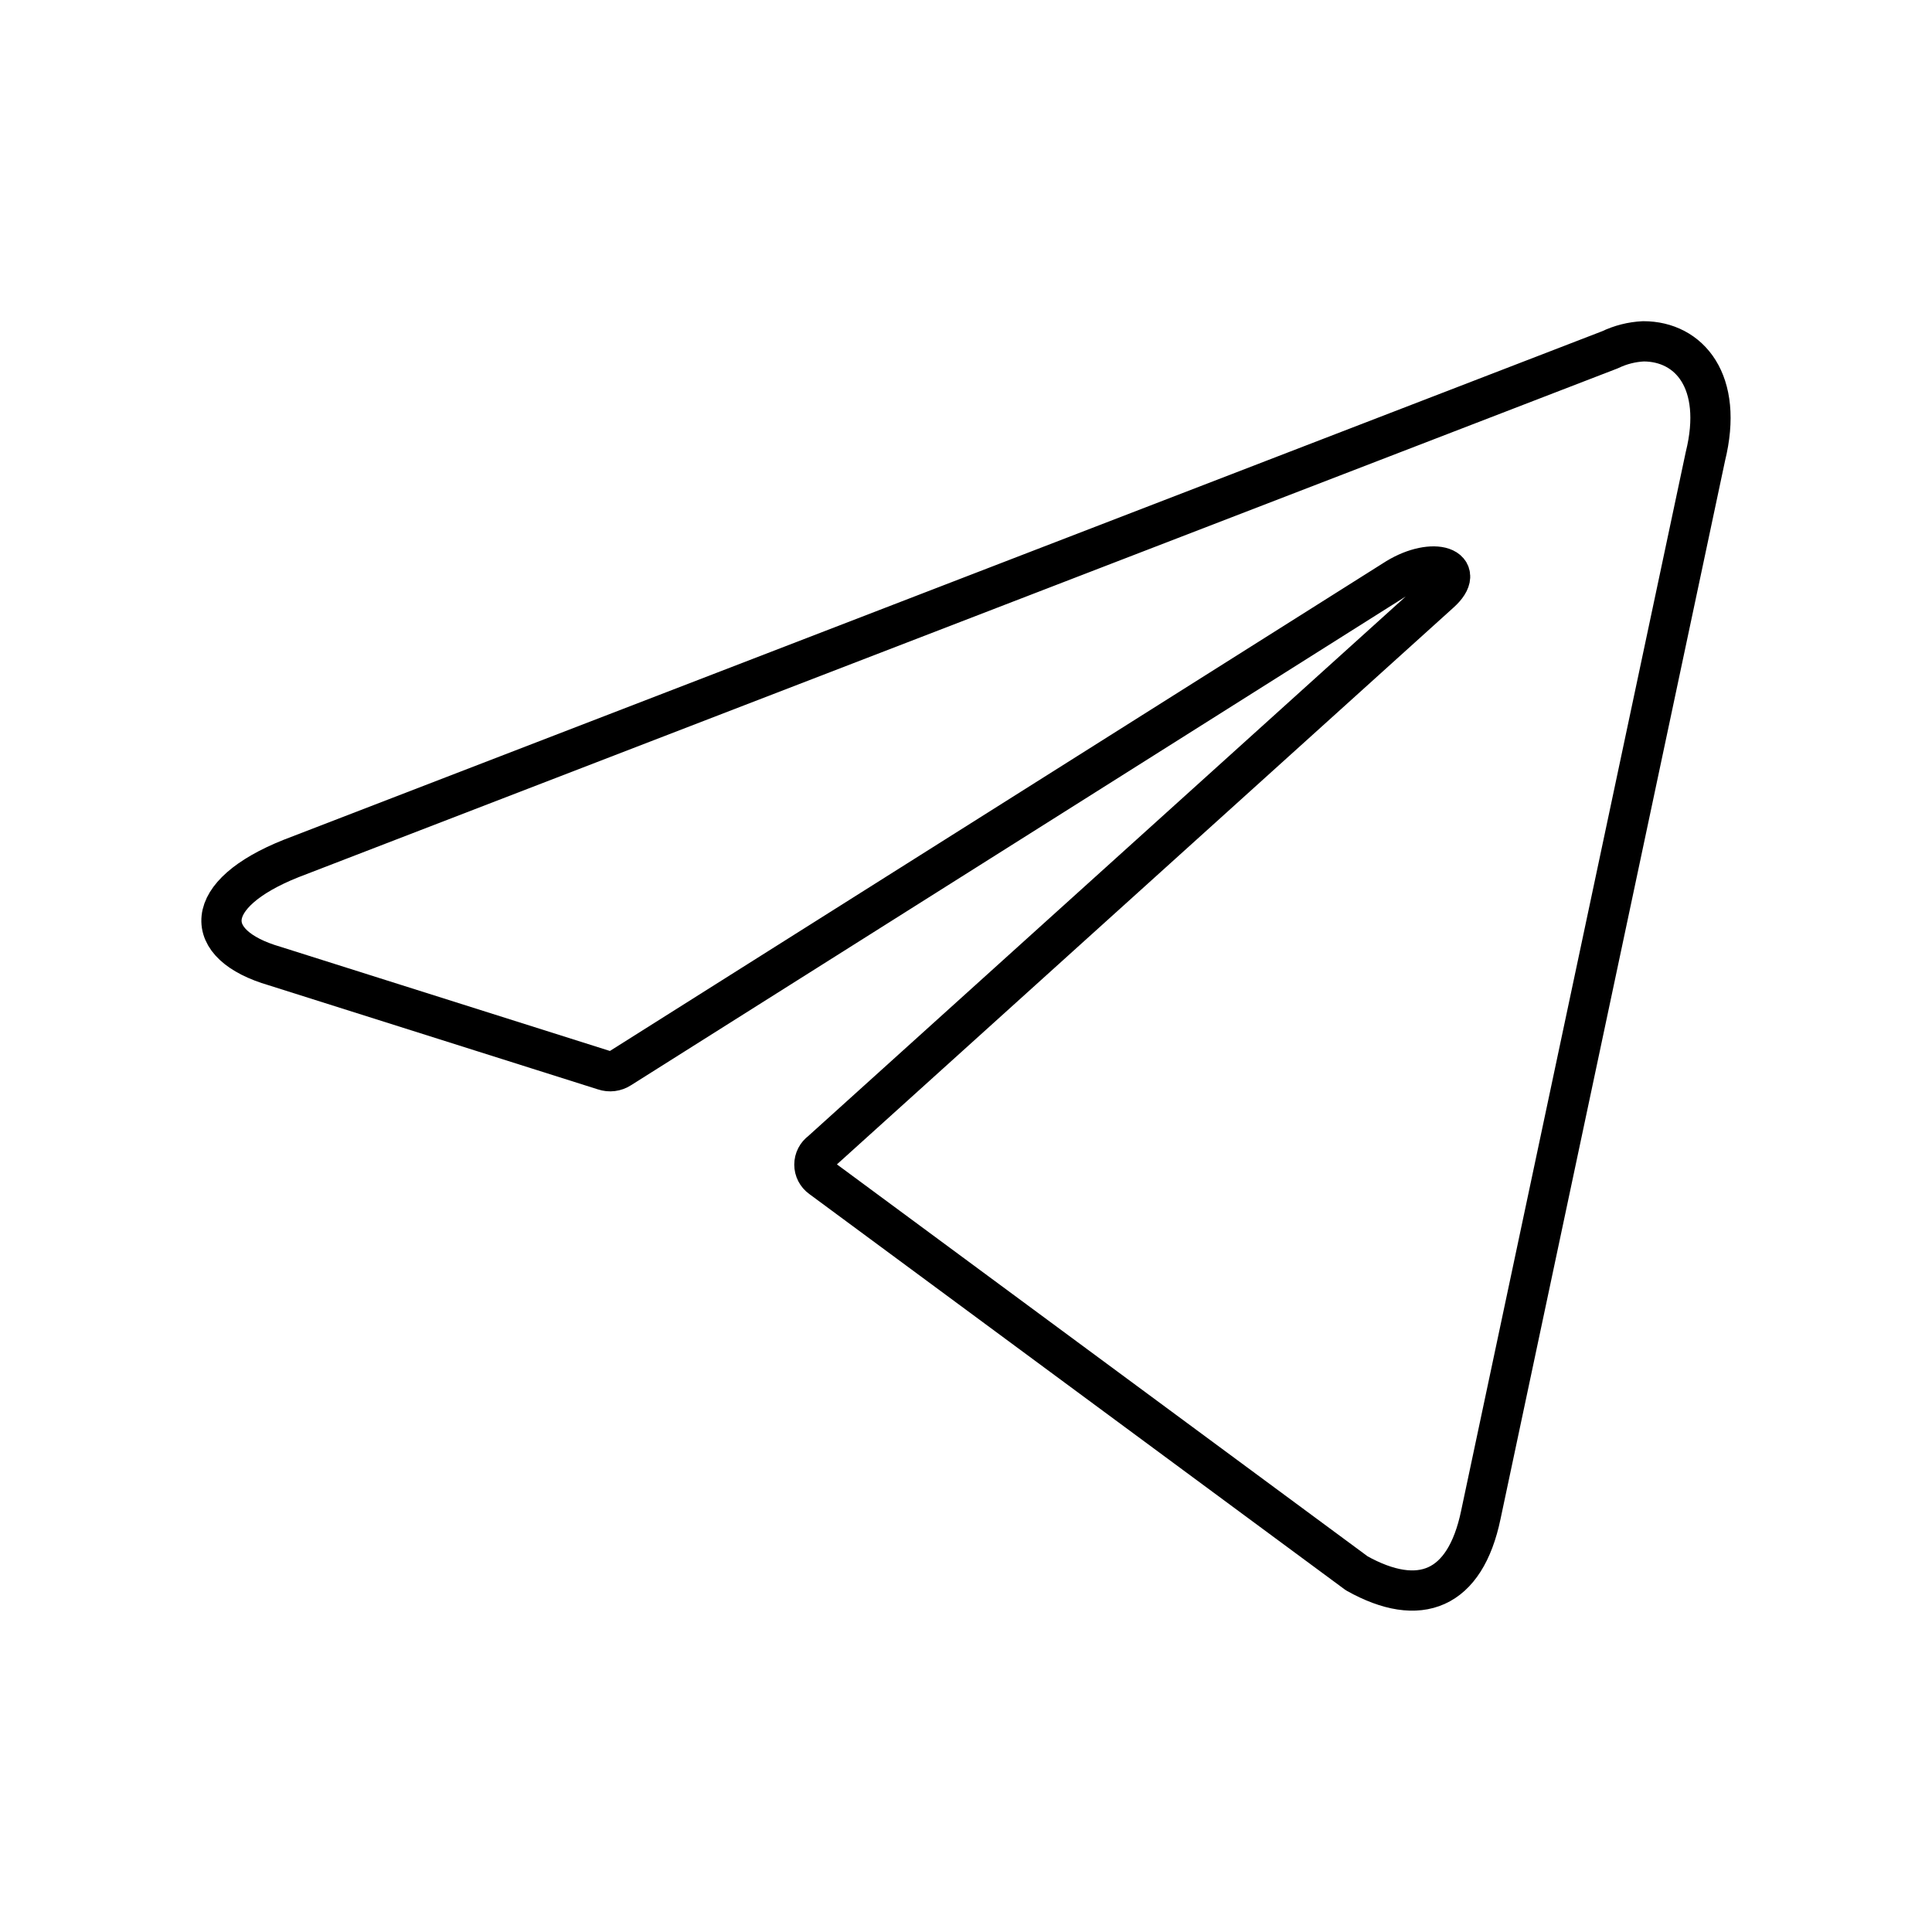
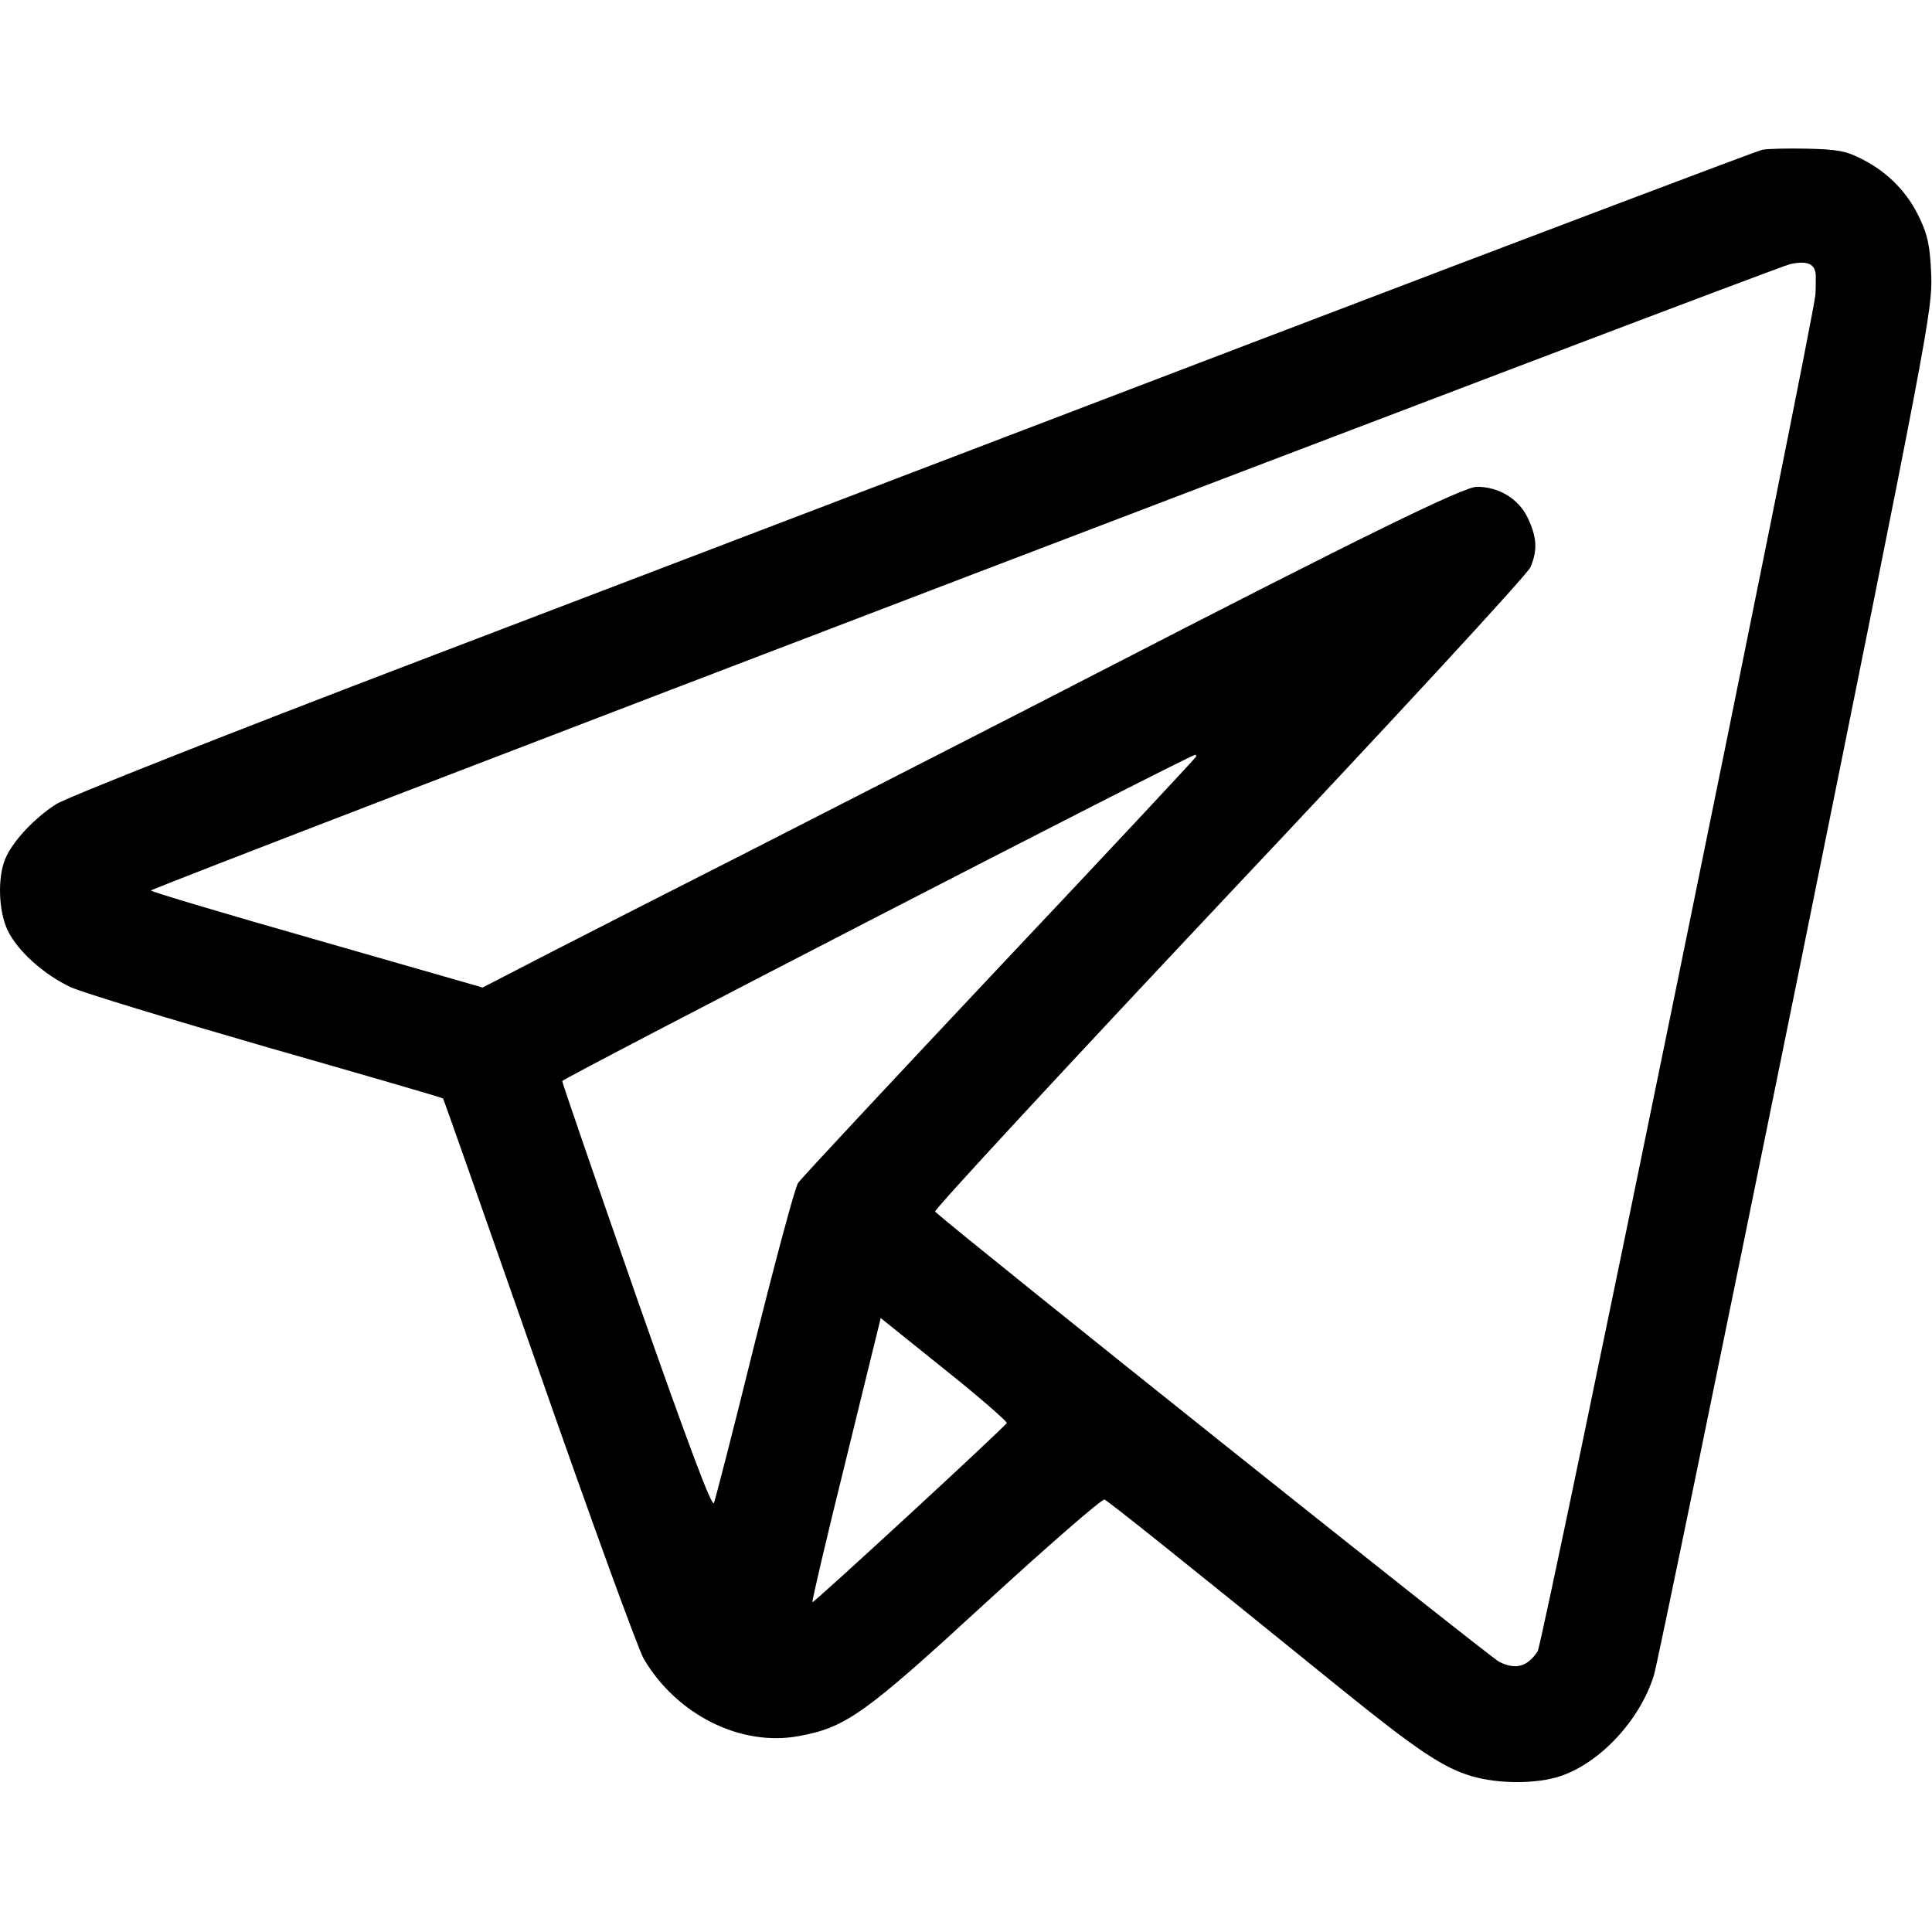
- <svg xmlns="http://www.w3.org/2000/svg" width="800px" height="800px" viewBox="0 0 48 48" id="Layer_2" data-name="Layer 2">
-   <defs>
-     <style>.cls-1{fill:none;stroke:#000000;stroke-linecap:round;stroke-linejoin:round;}</style>
-   </defs>
-   <path class="cls-1" d="M40.83,8.48c1.14,0,2,1,1.54,2.86l-5.58,26.3c-.39,1.87-1.52,2.32-3.08,1.45L20.4,29.26a.4.4,0,0,1,0-.65L35.77,14.73c.7-.62-.15-.92-1.07-.36L15.41,26.54a.46.46,0,0,1-.4.05L6.82,24C5,23.47,5,22.22,7.23,21.33L40,8.69a2.16,2.16,0,0,1,.83-.21Z" />
+ <svg xmlns="http://www.w3.org/2000/svg" version="1.0" width="512pt" height="512pt" viewBox="0 0 512 512" preserveAspectRatio="xMidYMid meet">
+   <g transform="translate(0,512) scale(0.1,-0.1)" fill="#000000" stroke="none">
+     <path d="M4670 4723 c-14 -3 -612 -229 -1330 -503 -718 -274 -1719 -656 -2224 -849 -506 -193 -941 -365 -967 -382 -58 -37 -116 -99 -135 -145 -21 -50 -18 -140 7 -191 26 -53 94 -115 166 -149 30 -14 264 -85 520 -159 255 -73 466 -134 467 -136 2 -2 116 -327 254 -721 138 -395 263 -738 278 -764 87 -148 256 -233 410 -205 126 23 175 58 499 356 165 151 305 273 312 271 11 -5 182 -141 631 -505 197 -159 267 -206 342 -228 71 -21 172 -21 235 0 107 36 211 149 248 267 9 30 179 856 378 1835 349 1723 360 1783 357 1875 -3 76 -9 106 -30 150 -31 68 -83 122 -151 157 -44 23 -66 27 -147 29 -52 1 -106 0 -120 -3z m142 -332 c0 -14 0 -38 -1 -52 -6 -75 -722 -3574 -736 -3595 -27 -41 -58 -50 -102 -28 -27 14 -1417 1123 -1495 1193 -4 4 346 382 778 841 433 459 793 849 800 867 19 45 17 79 -7 130 -24 51 -77 83 -135 83 -35 0 -297 -128 -1009 -495 -217 -112 -525 -269 -920 -471 -181 -92 -415 -211 -518 -264 l-188 -97 -439 126 c-242 69 -440 128 -440 131 0 8 4299 1650 4344 1660 46 10 66 1 68 -29z m-1642 -1276 c0 -2 -234 -253 -521 -557 -286 -304 -527 -562 -534 -573 -8 -11 -59 -202 -115 -425 -55 -223 -104 -413 -108 -423 -5 -13 -66 149 -205 545 -108 310 -197 568 -197 573 0 7 1663 865 1678 865 1 0 2 -2 2 -5z m-502 -1766 c-4 -10 -512 -478 -515 -475 -2 2 38 172 89 378 l92 375 168 -135 c93 -74 167 -139 166 -143z" />
+   </g>
</svg>
